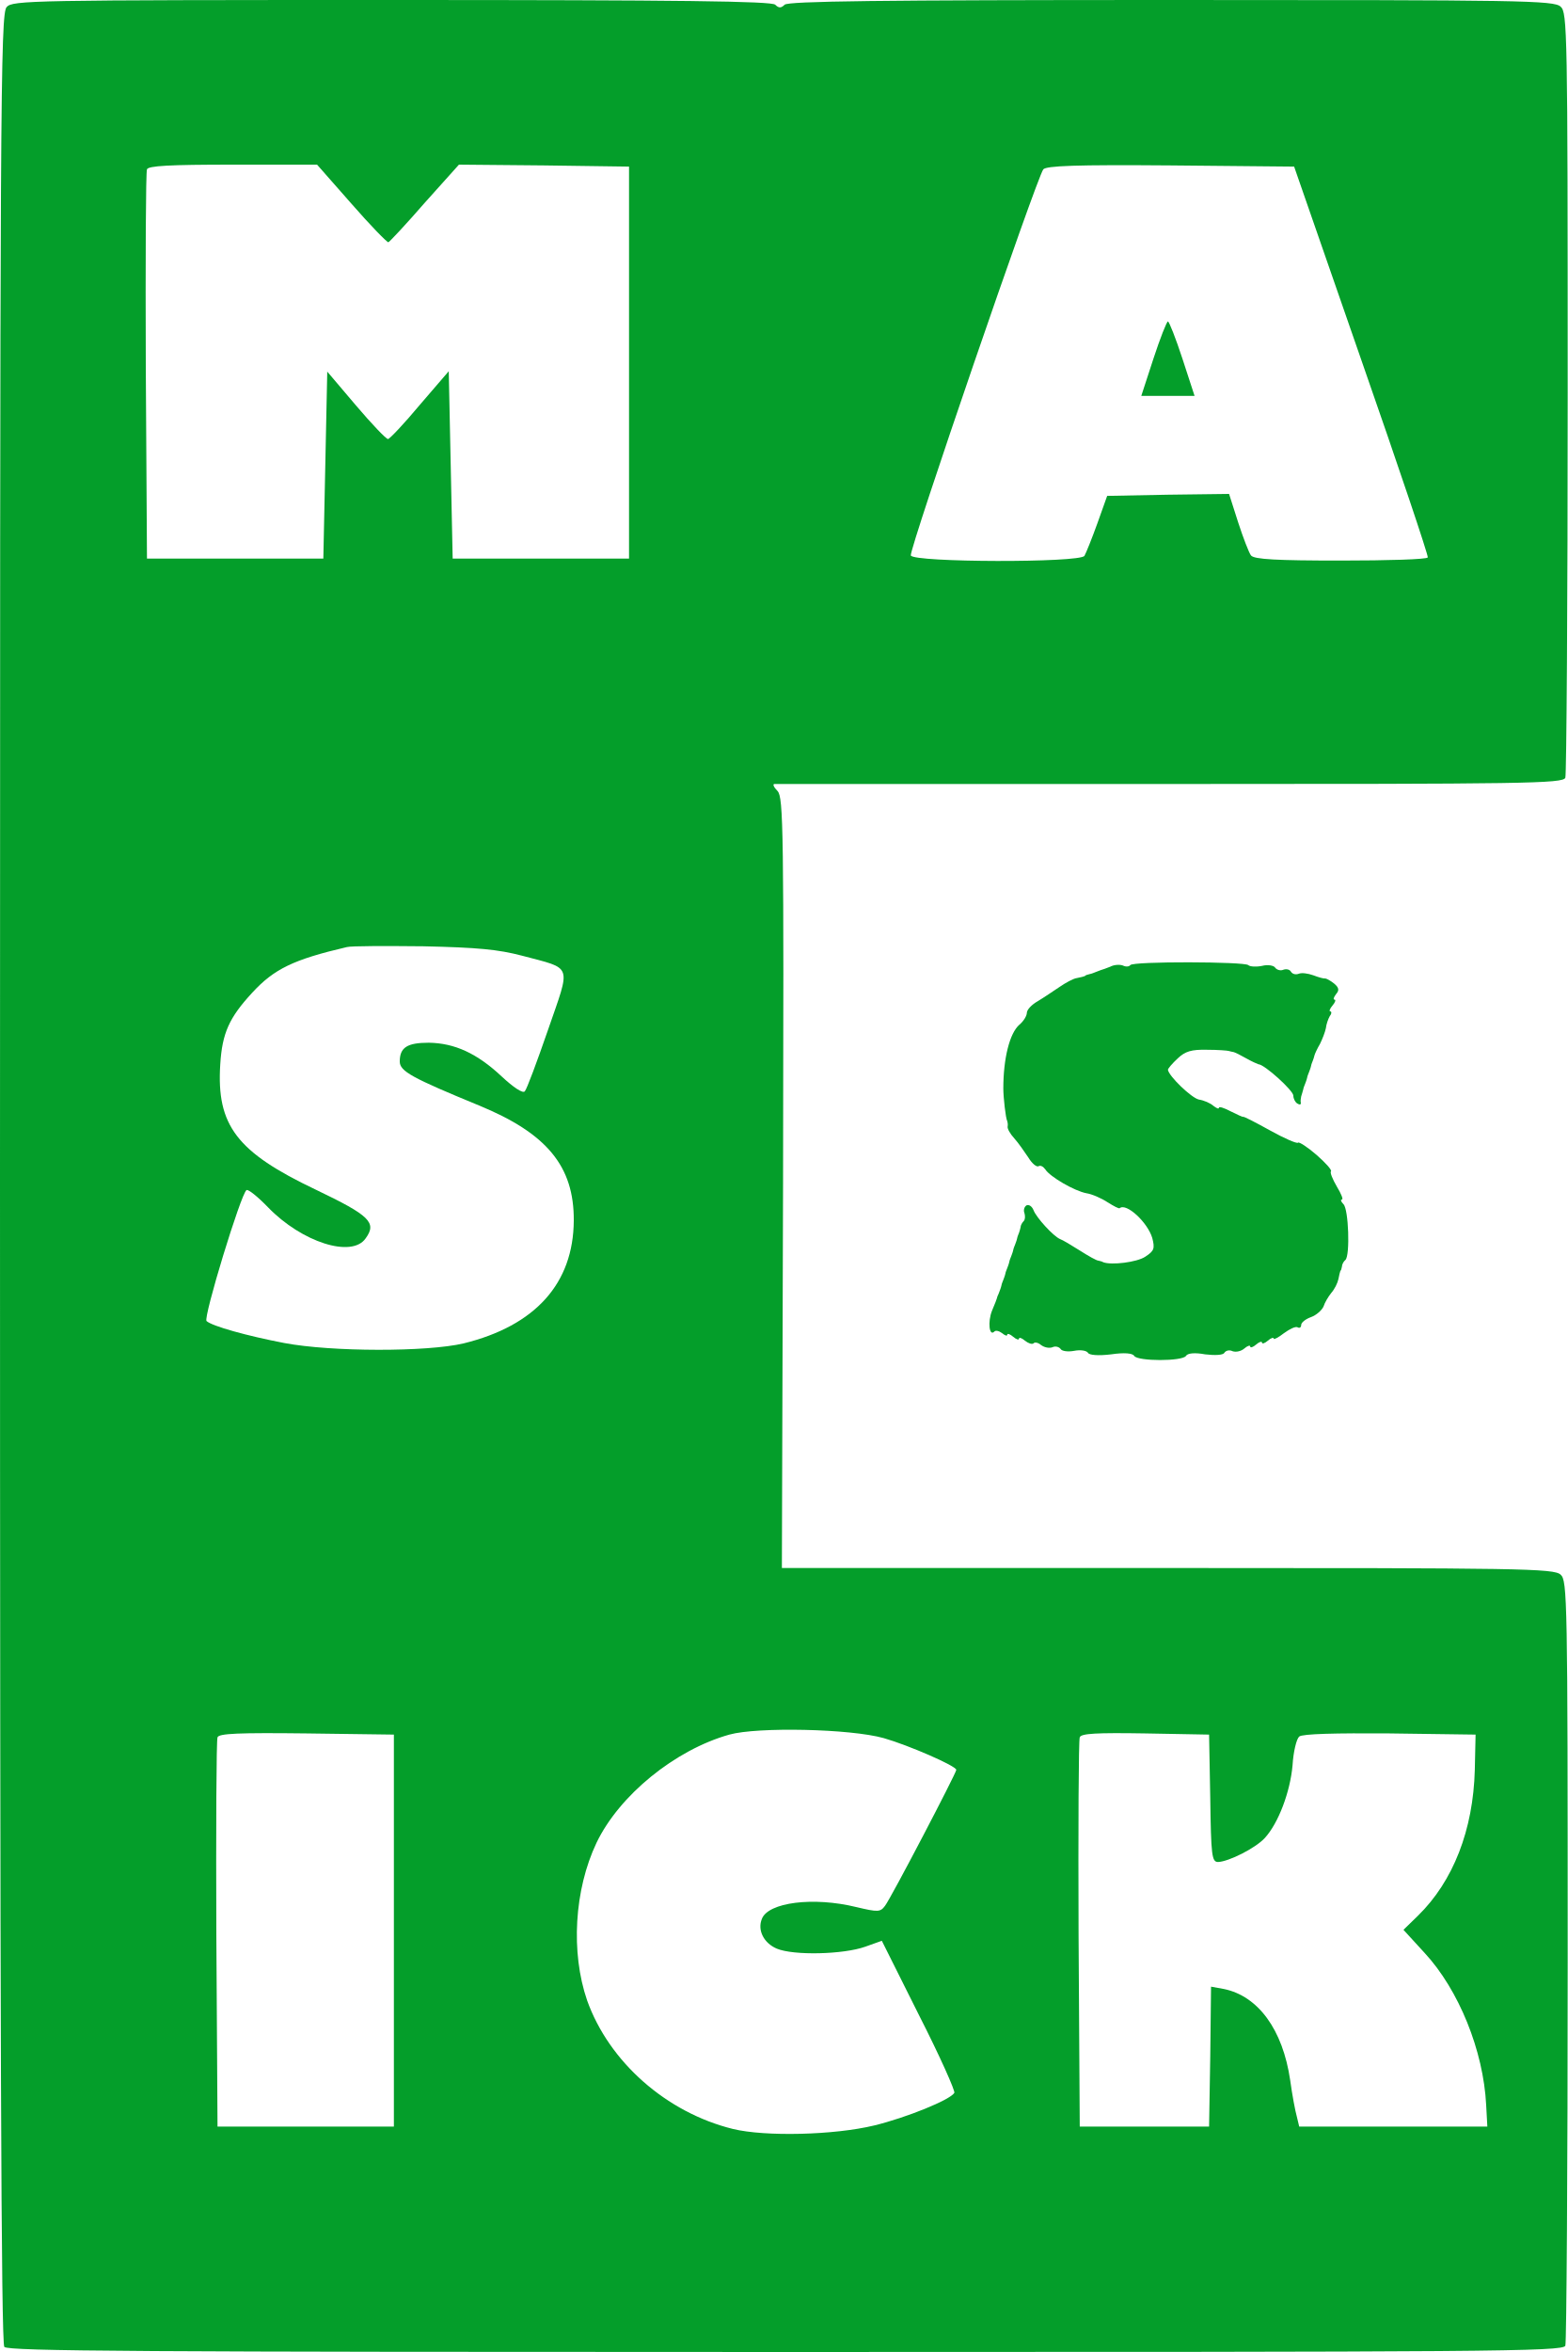
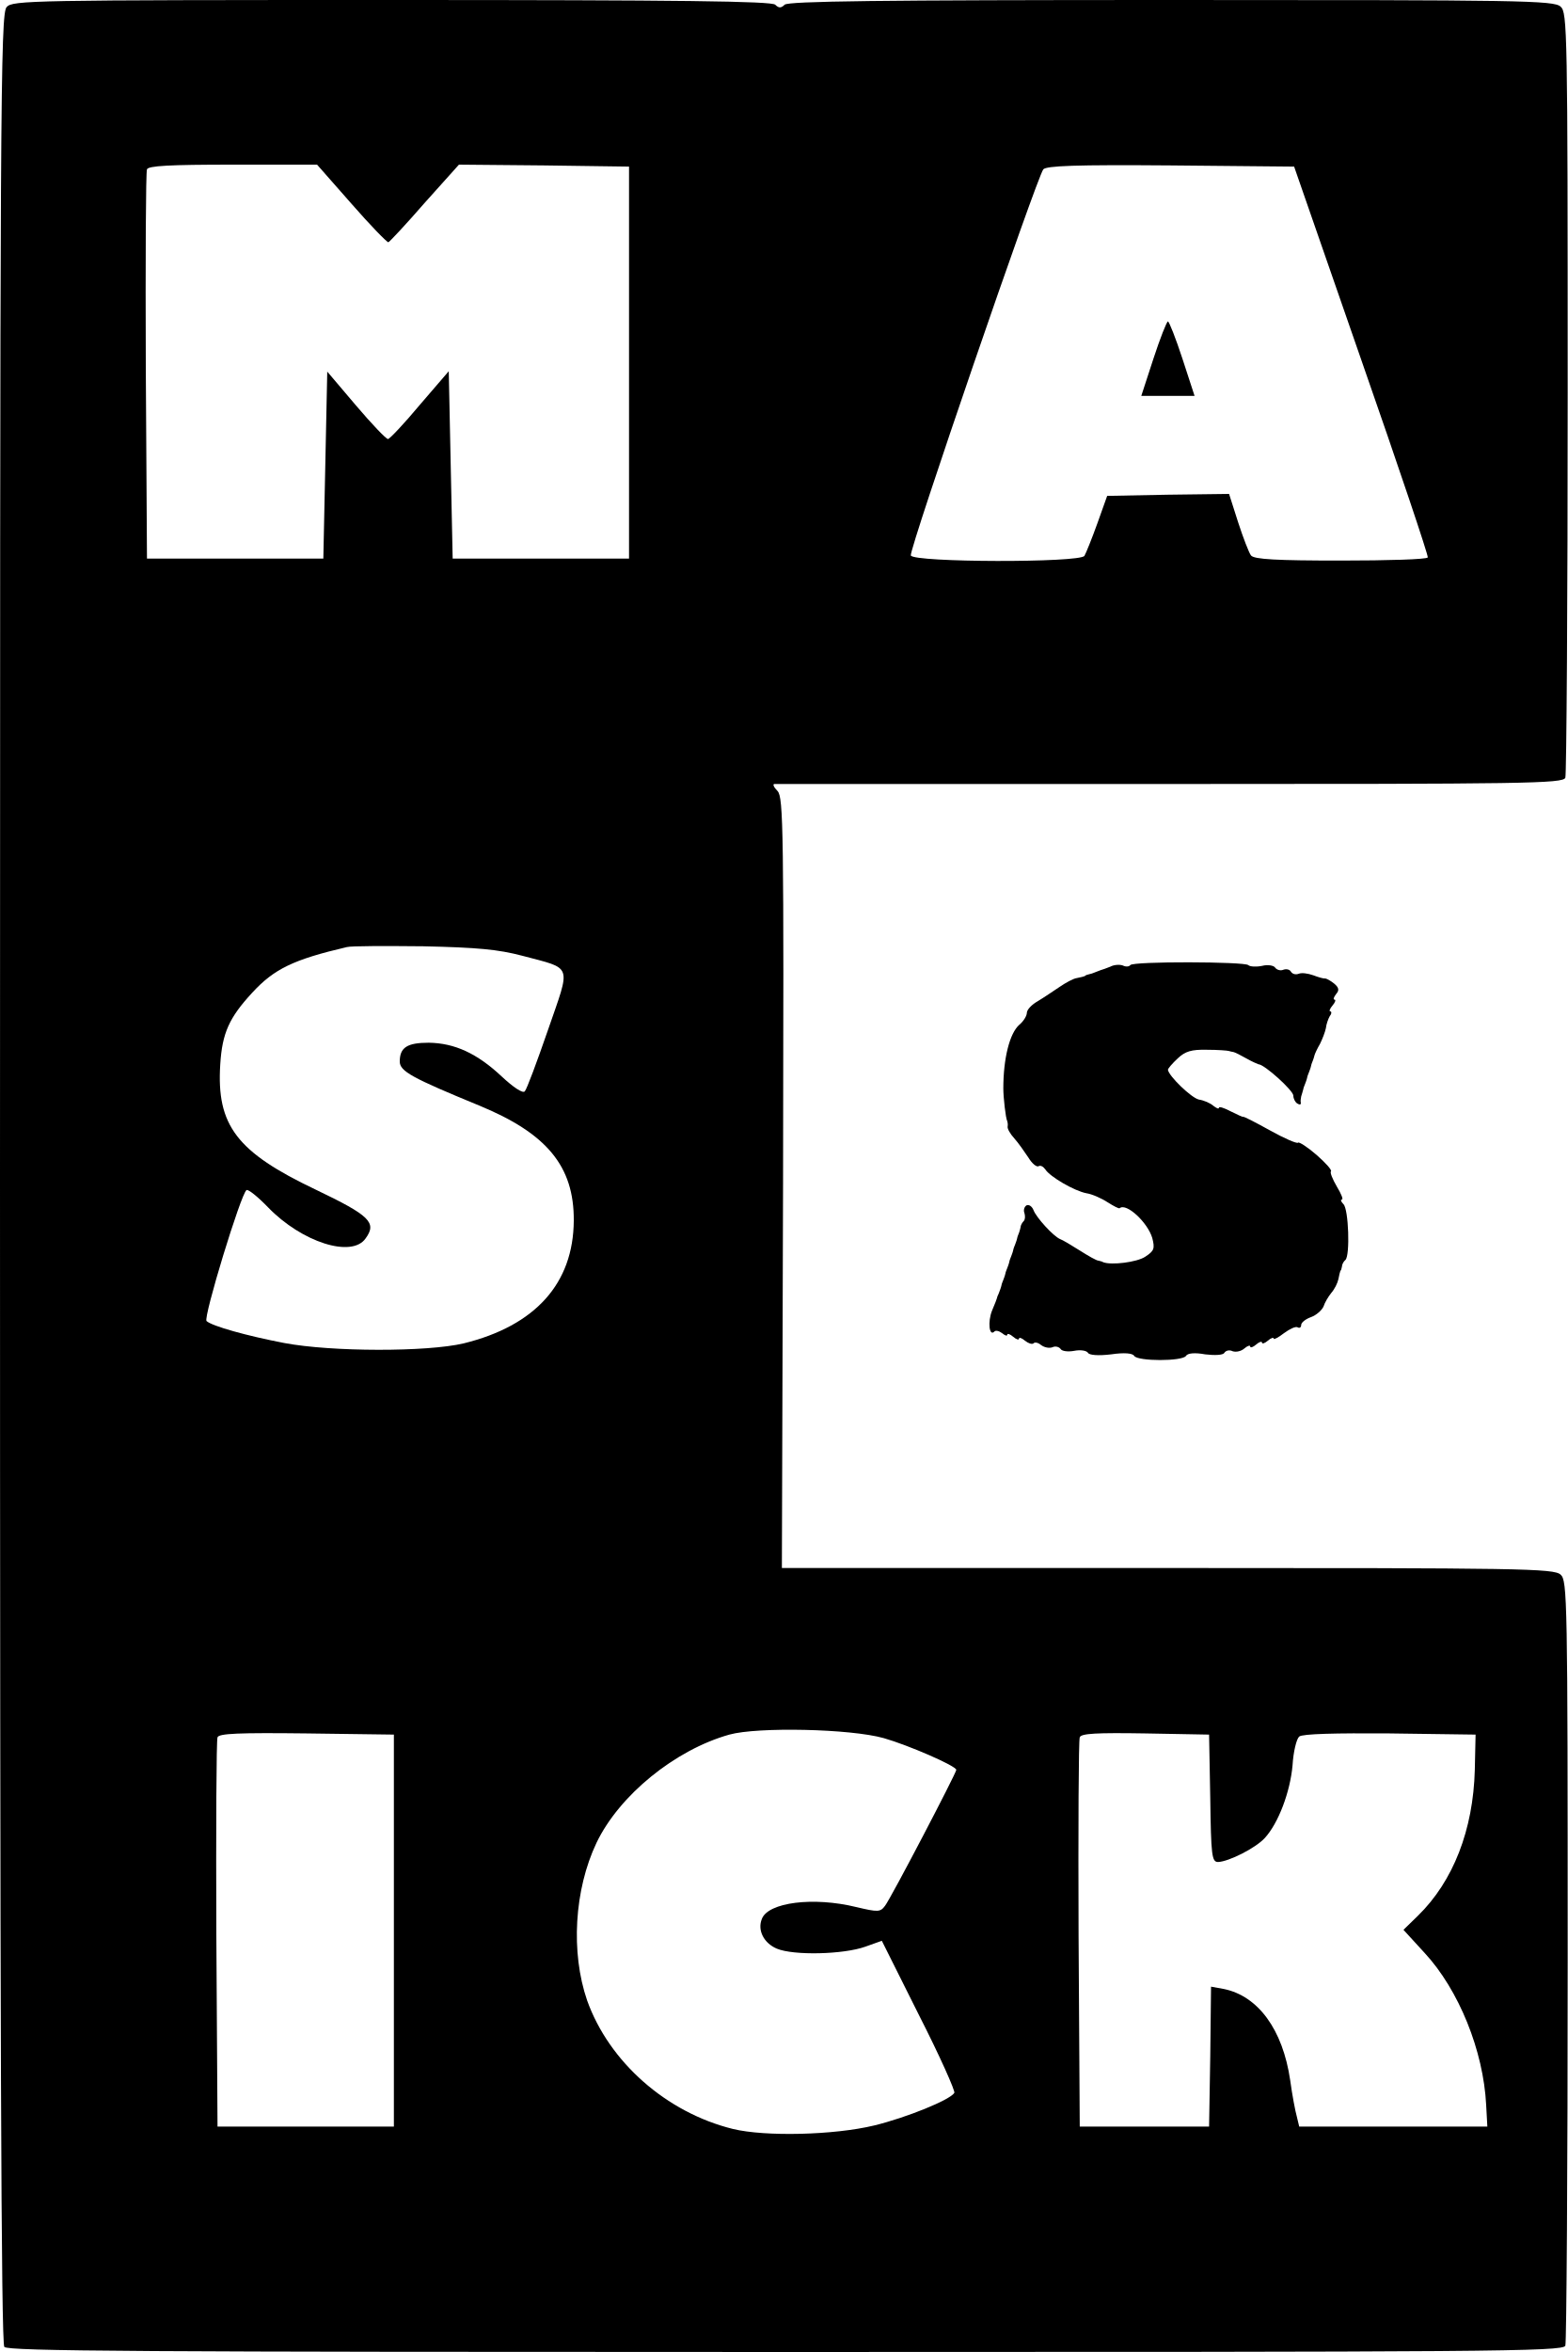
<svg xmlns="http://www.w3.org/2000/svg" version="1.0" width="400pt" height="600pt" viewBox="0 0 400 600" preserveAspectRatio="xMidYMid meet">
-   <g transform="translate(0,600) scale(0.1,-0.1)" fill="#049e2a" stroke="none">
+   <g transform="translate(0,600) scale(0.1,-0.1)" fill="currentColor" stroke="none">
    <path d="M17 5982 c-16 -17 -17 -239 -17 -2987 0 -2172 3 -2972 11 -2982 10 -11 344 -13 1994 -13 1799 0 1983 1 1989 16 3 9 6 451 6 983 0 925 -1 969 -18 984 -17 16 -101 17 -1003 17 l-984 0 3 982 c2 905 1 983 -14 1000 -10 10 -13 18 -8 18 5 0 460 0 1010 0 908 0 1002 1 1008 16 3 8 6 451 6 983 0 925 -1 969 -18 984 -17 16 -100 17 -993 17 -745 0 -978 -3 -987 -12 -9 -9 -15 -9 -24 0 -9 9 -240 12 -978 12 -924 0 -968 -1 -983 -18z m880 -502 c48 -55 91 -99 94 -98 4 2 46 47 93 101 l87 97 217 -2 217 -3 0 -500 0 -500 -225 0 -225 0 -5 239 -5 239 -74 -86 c-40 -48 -77 -87 -81 -87 -5 0 -42 39 -82 86 l-73 86 -5 -239 -5 -238 -225 0 -225 0 -3 490 c-1 270 0 496 3 503 3 9 57 12 219 12 l215 0 88 -100z m2577 -400 c95 -272 171 -498 169 -502 -2 -5 -102 -8 -222 -8 -163 0 -221 3 -229 13 -5 6 -20 45 -33 85 l-23 72 -156 -2 -155 -3 -25 -70 c-14 -39 -29 -76 -33 -83 -12 -18 -436 -17 -443 1 -5 14 321 963 338 985 8 9 81 12 325 10 l315 -3 172 -495z m-2142 -1518 c131 -35 125 -19 66 -190 -28 -81 -54 -151 -59 -156 -5 -6 -29 10 -59 38 -63 59 -120 85 -186 86 -55 0 -74 -12 -74 -48 0 -25 32 -42 202 -112 173 -71 243 -155 242 -294 -1 -160 -98 -268 -281 -313 -93 -22 -336 -22 -458 1 -94 18 -184 43 -198 56 -9 8 88 326 102 334 4 3 29 -17 55 -44 86 -89 214 -130 249 -79 29 40 11 58 -127 124 -202 96 -254 164 -244 320 5 80 23 119 81 182 56 61 105 85 242 117 11 3 99 3 195 2 138 -3 191 -8 252 -24z m923 -1996 c63 -18 185 -71 185 -81 0 -8 -167 -328 -182 -347 -12 -16 -18 -16 -73 -3 -110 27 -225 12 -241 -30 -12 -29 5 -62 38 -76 43 -18 170 -15 226 5 l42 15 95 -190 c53 -104 93 -194 90 -198 -11 -18 -122 -63 -204 -83 -103 -25 -279 -29 -361 -9 -170 42 -316 171 -372 328 -42 122 -33 282 24 402 58 121 200 237 339 276 72 20 309 15 394 -9z m-1250 -491 l0 -500 -225 0 -225 0 -3 490 c-1 270 0 496 3 503 3 10 55 12 227 10 l223 -3 0 -500z m2083 338 c2 -147 4 -163 20 -163 27 1 95 35 119 61 35 38 65 118 71 186 2 34 10 67 17 73 8 7 92 9 231 8 l219 -3 -2 -90 c-4 -153 -55 -284 -145 -372 l-37 -36 54 -59 c87 -94 150 -249 157 -388 l3 -55 -240 0 -240 0 -6 25 c-4 14 -12 56 -17 93 -19 130 -82 215 -169 233 l-33 6 -2 -178 -3 -179 -165 0 -165 0 -3 490 c-1 270 0 496 3 503 3 10 43 12 167 10 l163 -3 3 -162z" />
    <path d="M2943 5085 l-31 -95 68 0 68 0 -31 95 c-17 52 -34 95 -37 95 -3 0 -20 -43 -37 -95z" />
    <path d="M2884 3538 c-3 -4 -11 -5 -19 -1 -8 3 -23 2 -32 -3 -10 -4 -21 -8 -25 -9 -5 -2 -10 -4 -13 -5 -3 -1 -9 -4 -15 -5 -5 -1 -11 -3 -12 -5 -2 -1 -10 -3 -20 -5 -9 -1 -29 -12 -45 -23 -15 -10 -40 -27 -55 -36 -16 -9 -28 -22 -28 -30 0 -7 -8 -21 -19 -30 -25 -22 -41 -86 -41 -163 0 -22 6 -76 10 -83 1 -3 2 -9 1 -14 -1 -5 6 -18 17 -30 10 -11 26 -34 36 -49 9 -15 21 -25 26 -22 5 3 12 -1 17 -8 12 -19 74 -55 105 -61 14 -2 39 -13 54 -23 16 -10 29 -17 31 -15 17 14 71 -36 83 -76 7 -27 5 -33 -18 -48 -21 -14 -86 -22 -107 -14 -3 2 -8 3 -12 4 -5 0 -26 12 -48 26 -22 14 -44 27 -50 29 -17 7 -61 55 -68 74 -4 10 -12 15 -18 12 -6 -4 -8 -13 -5 -20 2 -7 2 -16 -2 -20 -4 -4 -8 -11 -8 -16 -1 -5 -3 -11 -4 -14 -1 -3 -4 -9 -5 -15 -1 -5 -4 -12 -5 -15 -1 -3 -4 -9 -5 -15 -1 -5 -4 -12 -5 -15 -1 -3 -4 -9 -5 -15 -1 -5 -4 -12 -5 -15 -1 -3 -4 -9 -5 -15 -1 -5 -4 -12 -5 -15 -1 -3 -4 -9 -5 -15 -1 -5 -4 -12 -5 -15 -1 -3 -3 -8 -5 -12 -1 -5 -7 -21 -14 -37 -11 -28 -7 -66 6 -53 3 4 12 2 20 -4 7 -6 13 -8 13 -4 0 4 7 2 15 -5 8 -7 15 -9 15 -5 0 4 7 2 15 -5 9 -7 18 -10 22 -7 3 4 12 2 19 -4 8 -6 20 -9 29 -6 8 4 17 1 21 -4 3 -6 19 -8 35 -5 15 3 31 1 35 -5 3 -6 26 -8 59 -4 34 5 55 3 59 -4 9 -14 123 -14 132 0 4 7 22 9 49 4 25 -3 46 -2 49 4 4 6 13 8 21 4 9 -3 22 0 30 7 8 7 15 9 15 5 0 -4 7 -2 15 5 8 7 15 9 15 5 0 -4 7 -2 15 5 8 7 15 9 15 5 0 -3 12 3 26 14 15 11 30 18 35 15 5 -3 9 0 9 6 0 6 11 15 25 20 14 5 28 18 32 27 3 10 12 25 20 35 8 9 16 25 18 35 2 10 4 19 5 21 2 1 3 6 4 11 0 5 4 13 9 17 12 12 8 129 -5 142 -7 7 -8 12 -4 12 4 0 -2 15 -13 33 -11 19 -18 36 -15 39 3 3 -14 22 -37 42 -23 20 -45 34 -47 31 -3 -3 -35 11 -71 31 -36 20 -67 36 -69 35 -1 -1 -16 6 -32 14 -17 9 -30 13 -30 9 0 -4 -6 -1 -14 5 -8 7 -24 14 -37 16 -19 4 -77 60 -79 76 0 3 11 16 25 29 19 18 35 23 75 22 27 0 52 -2 55 -3 3 -1 8 -2 13 -3 4 -1 18 -8 32 -16 14 -8 28 -14 31 -15 15 0 89 -67 89 -80 0 -8 5 -17 10 -20 6 -4 10 -3 9 2 -1 4 0 11 1 16 1 4 4 12 5 17 1 6 4 12 5 15 1 3 4 10 5 15 1 6 4 12 5 15 1 3 4 10 5 15 1 6 4 12 5 15 1 3 3 8 4 13 1 4 7 17 14 29 6 12 13 30 15 40 1 10 6 24 10 31 5 6 5 12 1 12 -3 0 -1 7 6 15 7 8 9 15 5 15 -4 0 -2 6 4 14 9 10 7 17 -5 27 -10 8 -20 13 -23 13 -3 -1 -17 3 -30 8 -14 5 -30 7 -37 4 -8 -3 -16 -1 -20 5 -3 6 -12 8 -20 5 -7 -3 -16 0 -20 5 -3 6 -19 9 -34 5 -15 -3 -31 -2 -35 2 -9 9 -295 10 -301 0z" />
  </g>
</svg>
